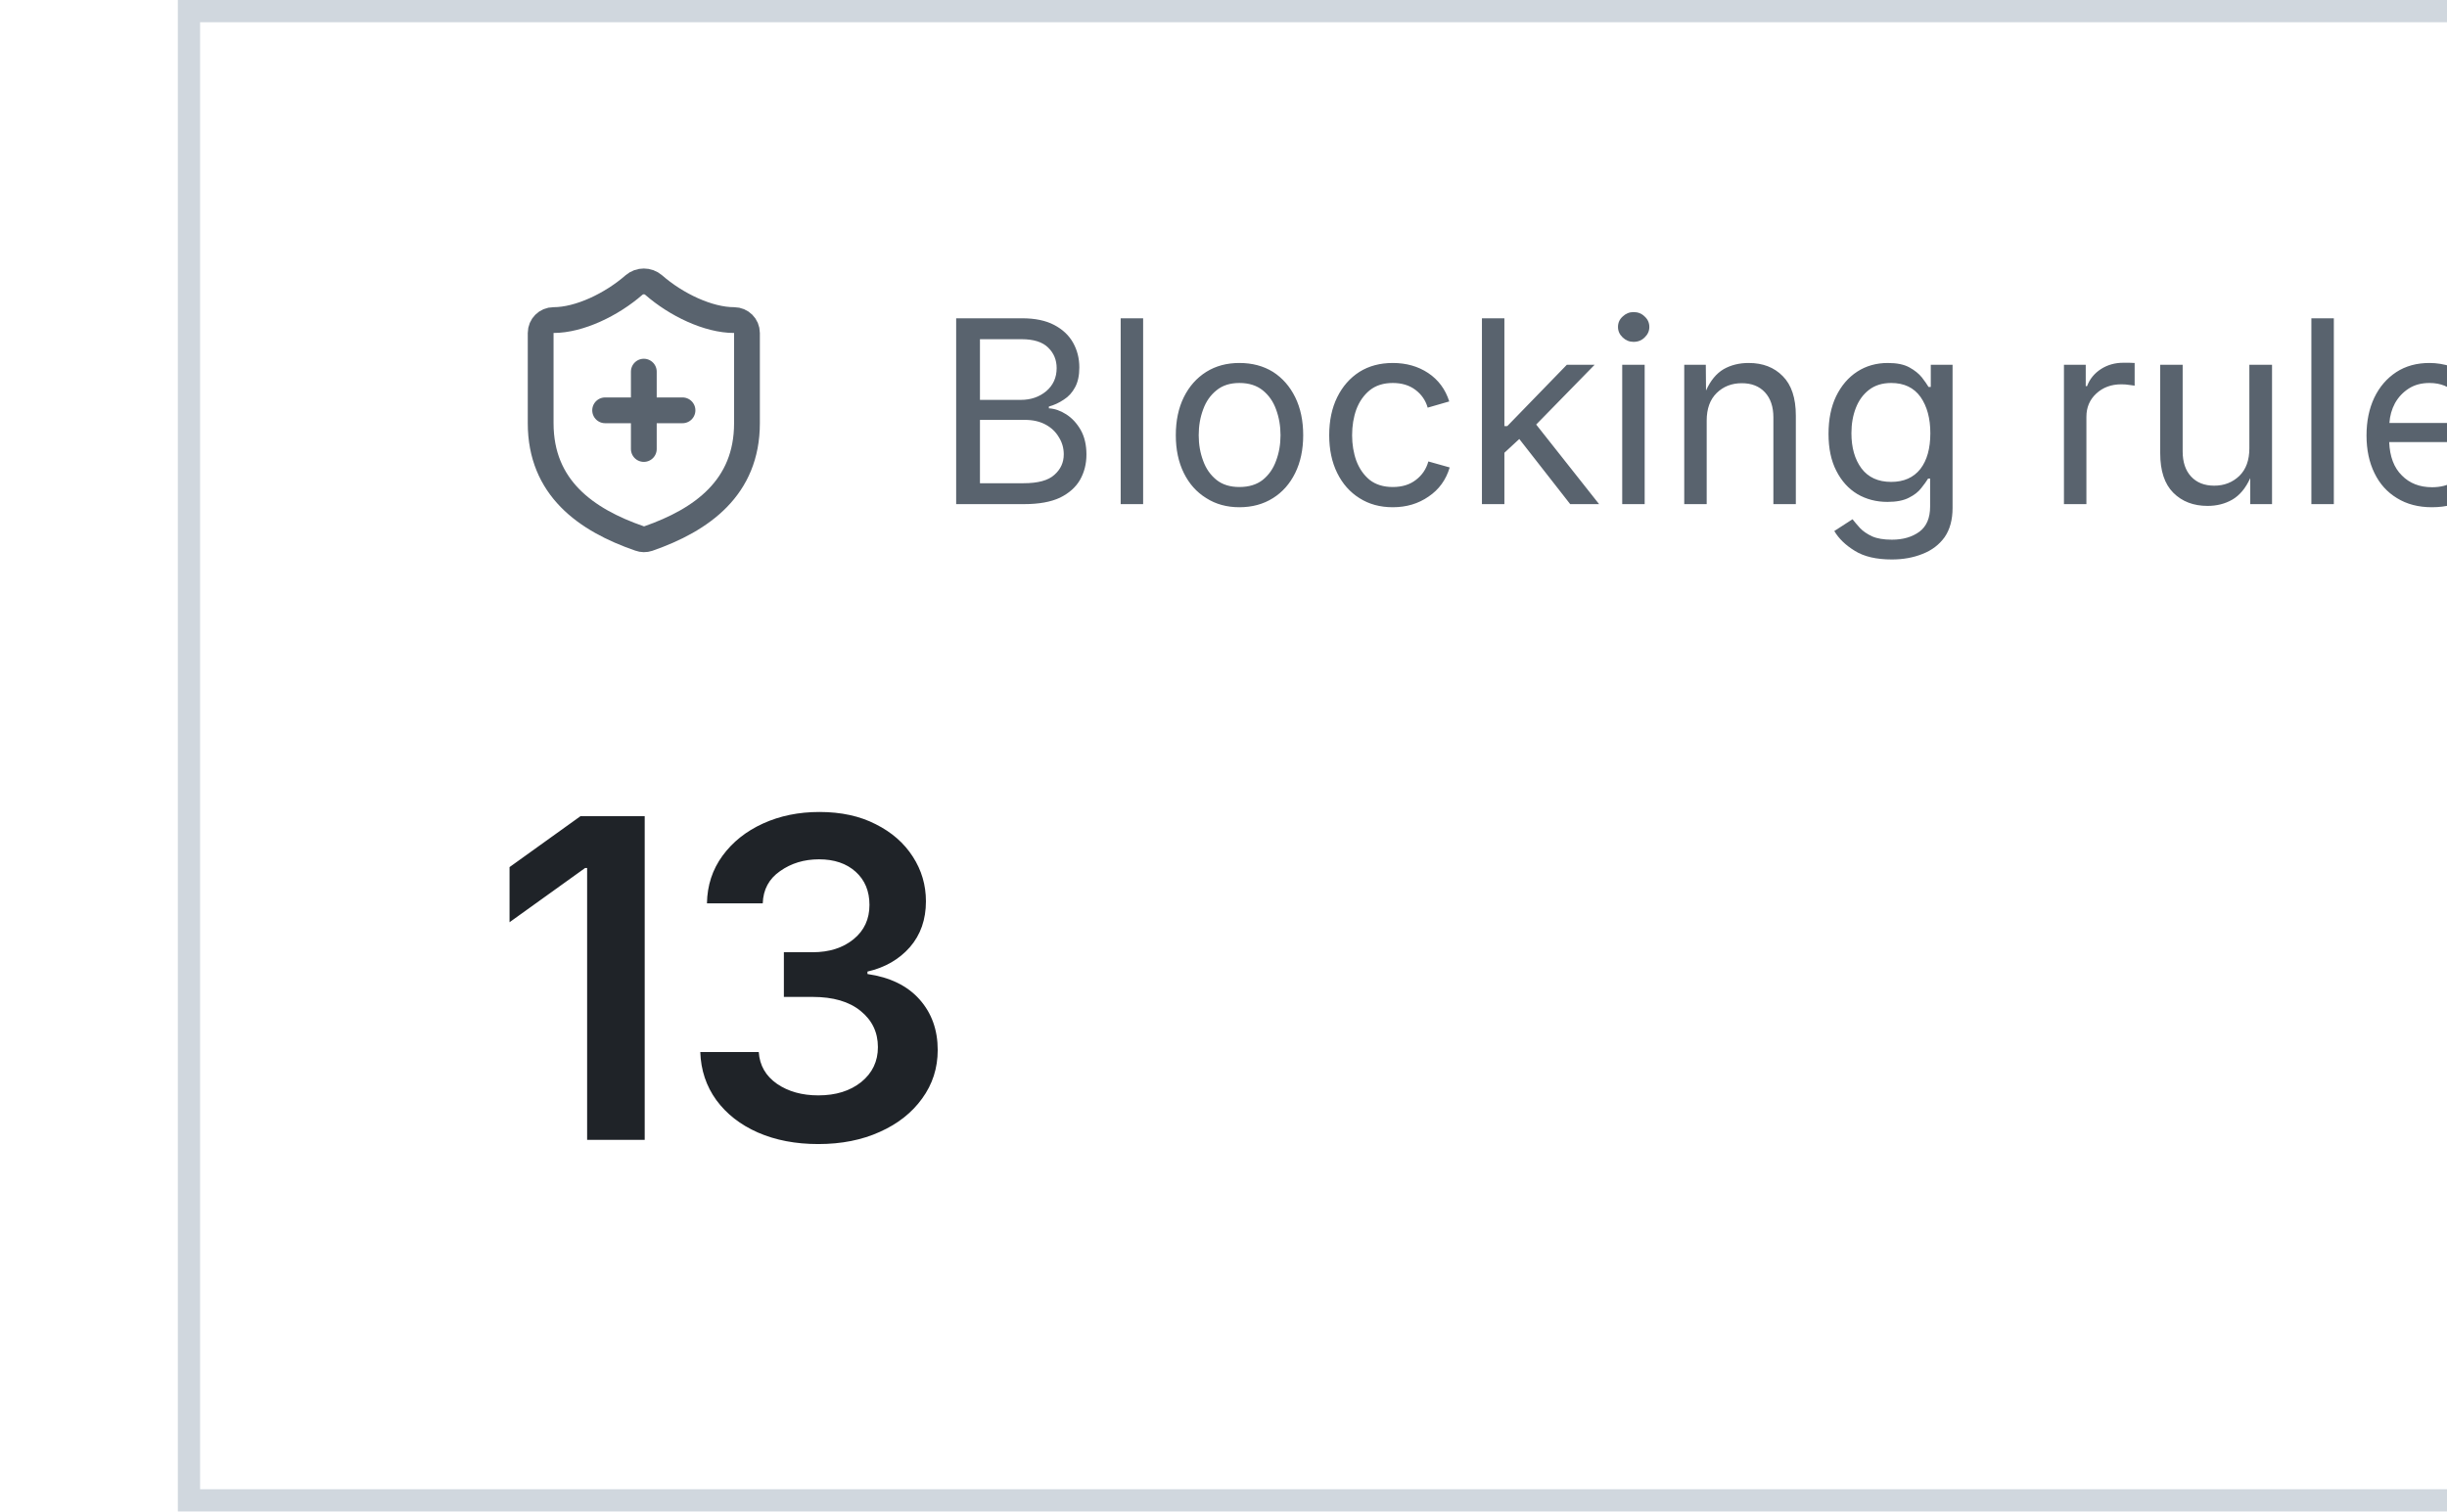
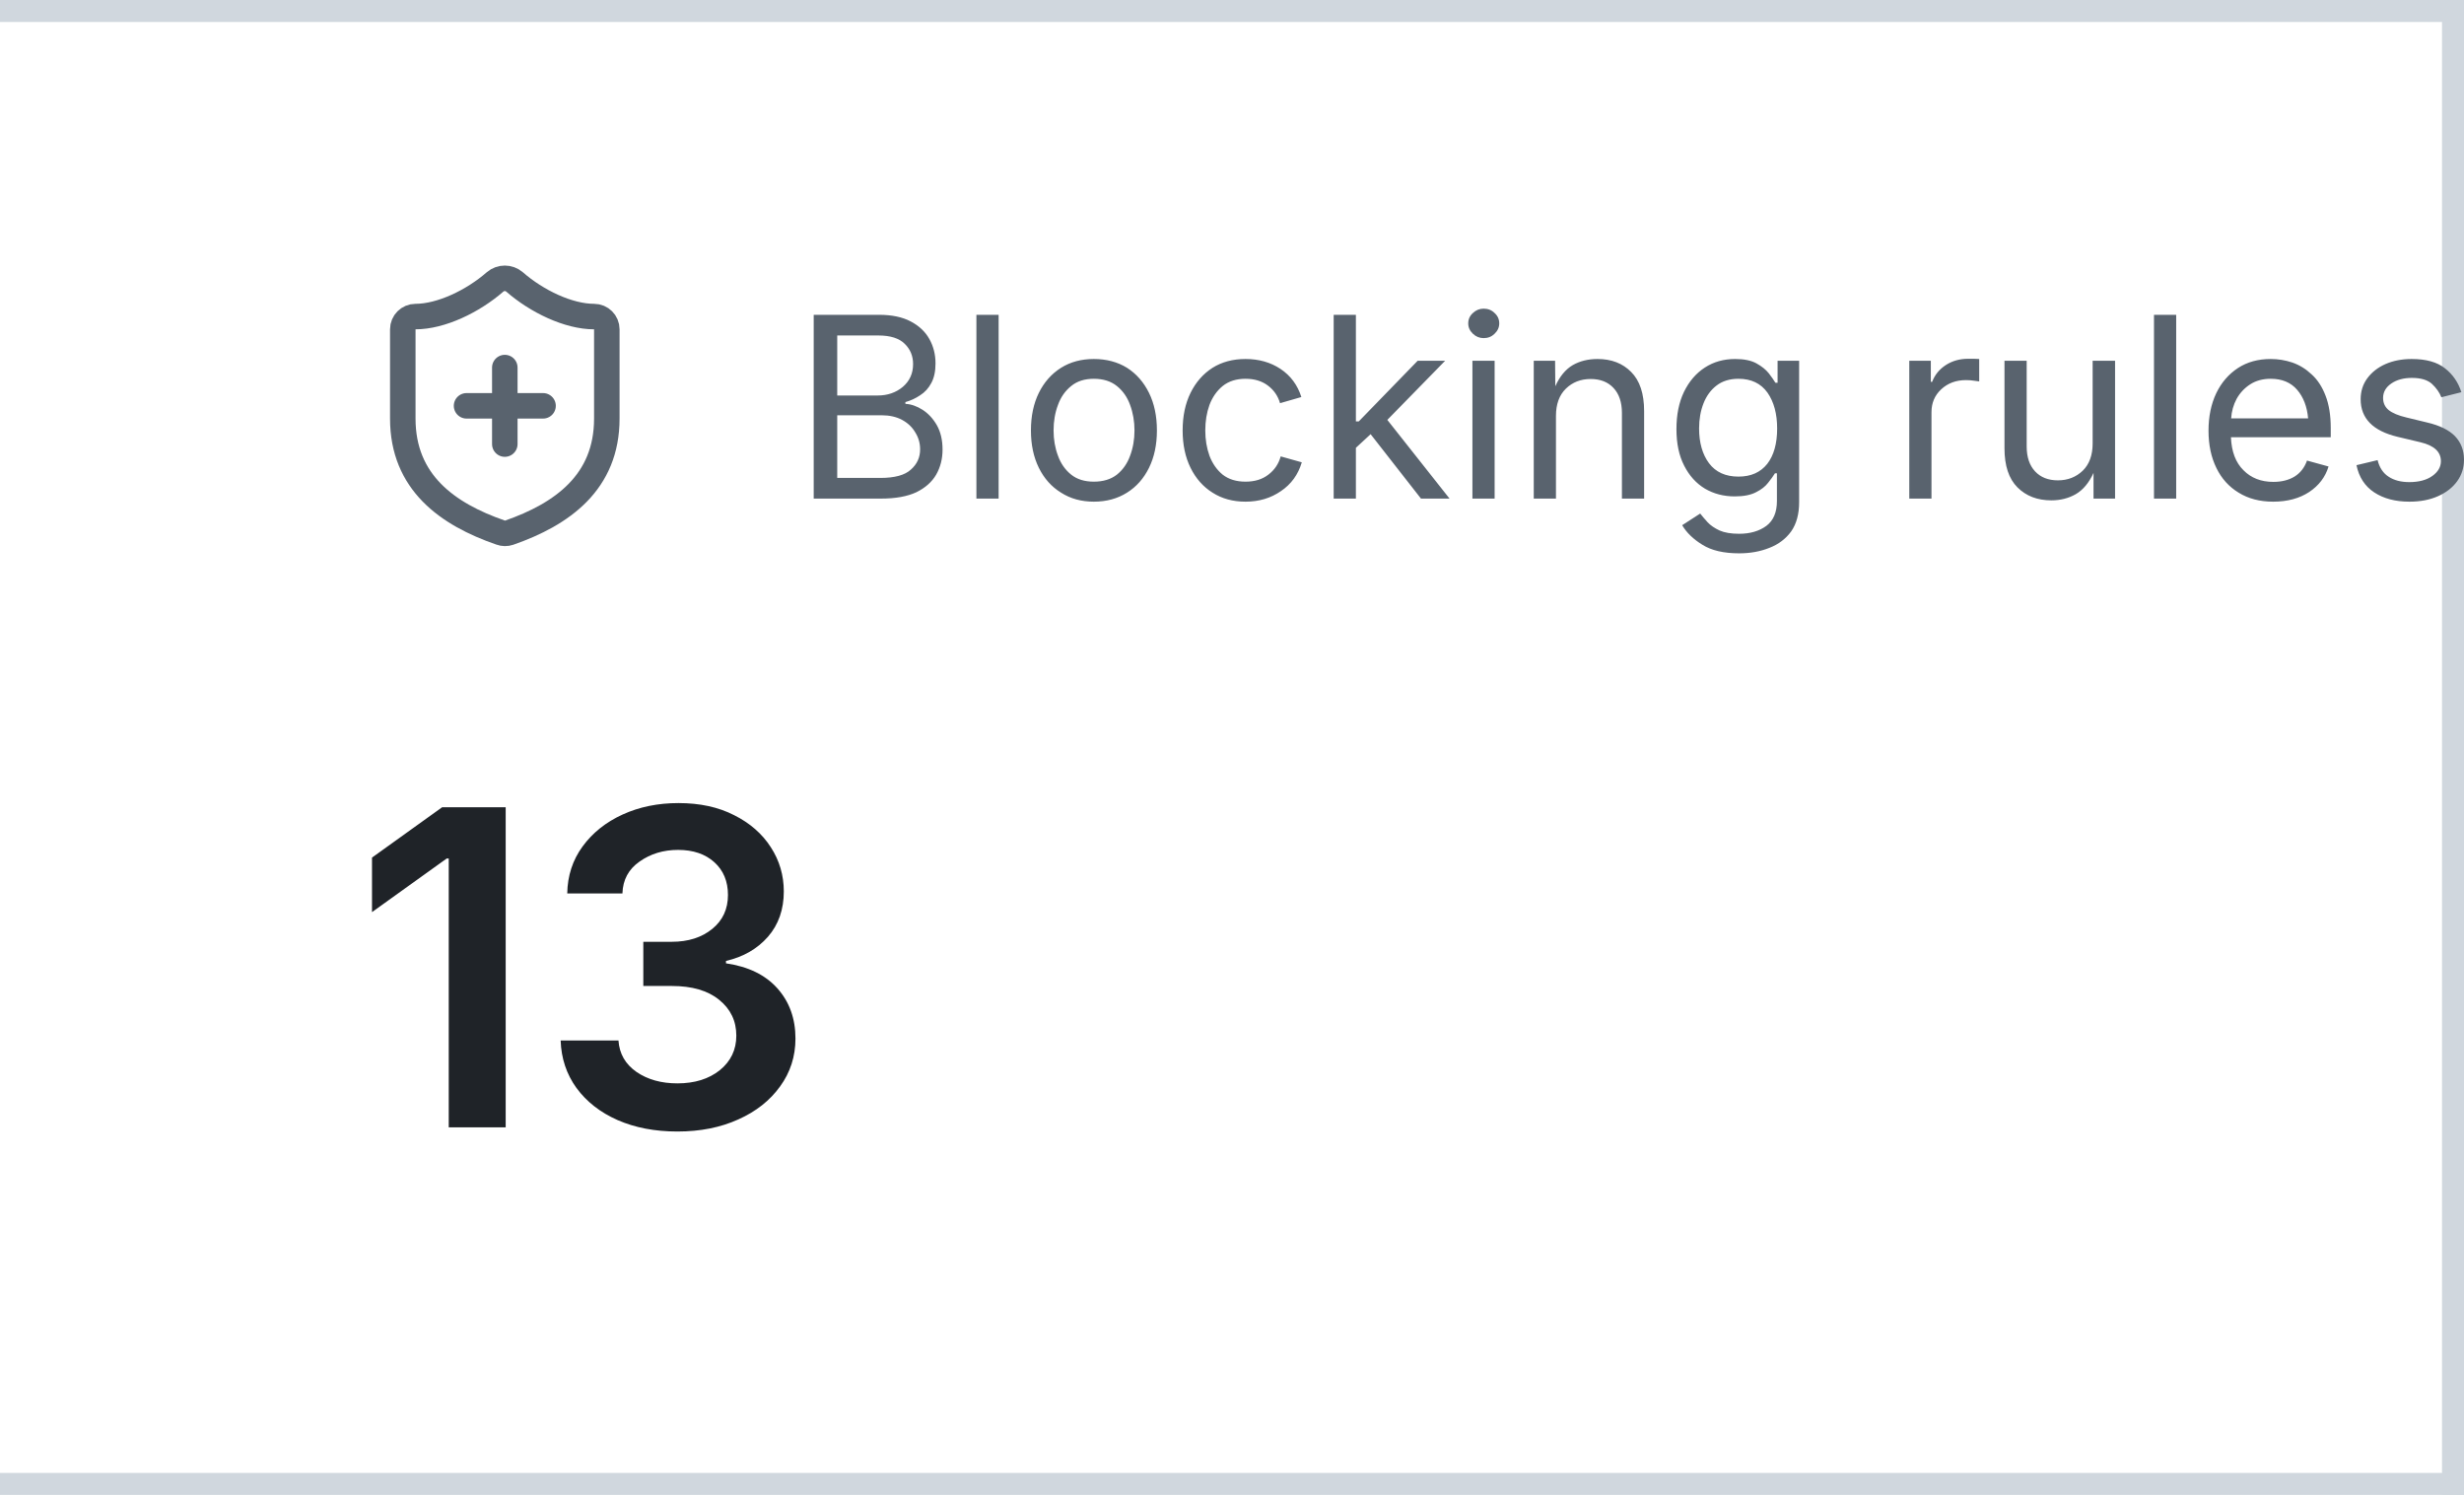
<svg xmlns="http://www.w3.org/2000/svg" width="100%" height="68">
-   <style>.f{width:calc(100% - 9px);fill:none;stroke:#d0d7de}.l{fill:#59636e}.v{fill:#1f2328}.i{stroke:#59636e}@media (prefers-color-scheme:dark){.f{stroke:#30363d}.l{fill:#9198a1}.v{fill:#f0f6fc}.i{stroke:#9198a1}}</style>
-   <rect x="8.5" y="0.5" width="100%" height="67" class="f" />
-   <g transform="translate(22 11.5) scale(0.58)" fill="none" class="i" stroke-width="2" stroke-linecap="round" stroke-linejoin="round">
+   <style>.b{fill:#d0d7de}.l{fill:#59636e}.v{fill:#1f2328}.i{stroke:#59636e}@media (prefers-color-scheme:dark){.b{fill:#30363d}.l{fill:#9198a1}.v{fill:#f0f6fc}.i{stroke:#9198a1}}</style>
+   <rect width="100%" height="1" class="b" />
+   <rect y="67" width="100%" height="1" class="b" />
+   <svg x="100%" overflow="visible">
+     <rect x="-1" width="1" height="68" class="b" />
+   </svg>
+   <g transform="translate(16 11.5) scale(0.58)" fill="none" class="i" stroke-width="2" stroke-linecap="round" stroke-linejoin="round">
    <path d="M20 13c0 5-3.5 7.5-7.66 8.95a1 1 0 0 1-.67-.01C7.5 20.5 4 18 4 13V6a1 1 0 0 1 1-1c2 0 4.5-1.2 6.24-2.72a1.17 1.17 0 0 1 1.52 0C14.51 3.81 17 5 19 5a1 1 0 0 1 1 1z" />
    <path d="M9 12h6" />
    <path d="M12 9v6" />
  </g>
-   <path d="M43.01 38.18V29.82H45.98Q46.85 29.82 47.42 30.12Q47.99 30.42 48.27 30.92Q48.55 31.42 48.55 32.03Q48.55 32.57 48.36 32.92Q48.17 33.28 47.85 33.48Q47.54 33.69 47.18 33.79V33.87Q47.57 33.89 47.96 34.14Q48.35 34.39 48.61 34.84Q48.87 35.3 48.87 35.95Q48.87 36.58 48.58 37.09Q48.29 37.59 47.68 37.89Q47.06 38.18 46.07 38.18ZM44.08 37.24H46.04Q47.02 37.24 47.43 36.86Q47.85 36.49 47.85 35.94Q47.85 35.52 47.63 35.17Q47.42 34.81 47.03 34.6Q46.64 34.39 46.1 34.39H44.08ZM44.08 33.49H45.92Q46.59 33.49 47.06 33.1Q47.53 32.7 47.53 32.06Q47.53 31.51 47.15 31.14Q46.77 30.76 45.95 30.76H44.08ZM51.42 29.82V38.18H50.41V29.82ZM55.75 38.32Q54.9 38.32 54.26 37.91Q53.61 37.51 53.25 36.78Q52.89 36.05 52.89 35.08Q52.89 34.1 53.25 33.37Q53.61 32.64 54.26 32.23Q54.9 31.83 55.75 31.83Q56.61 31.83 57.26 32.23Q57.9 32.64 58.26 33.37Q58.62 34.1 58.62 35.08Q58.62 36.05 58.26 36.78Q57.9 37.51 57.26 37.91Q56.61 38.32 55.75 38.32ZM55.75 37.41Q56.39 37.41 56.8 37.09Q57.21 36.76 57.4 36.23Q57.6 35.7 57.6 35.08Q57.6 34.46 57.4 33.92Q57.21 33.39 56.8 33.06Q56.39 32.73 55.75 32.73Q55.12 32.73 54.72 33.06Q54.31 33.39 54.12 33.92Q53.92 34.45 53.92 35.08Q53.92 35.7 54.12 36.23Q54.31 36.76 54.72 37.09Q55.12 37.41 55.75 37.41ZM62.65 38.32Q61.79 38.32 61.15 37.91Q60.51 37.51 60.15 36.78Q59.79 36.05 59.79 35.08Q59.79 34.1 60.15 33.37Q60.51 32.64 61.15 32.23Q61.79 31.83 62.65 31.83Q63.56 31.83 64.24 32.28Q64.93 32.74 65.19 33.56L64.22 33.84Q64.08 33.35 63.67 33.04Q63.26 32.73 62.65 32.73Q62.02 32.73 61.61 33.06Q61.21 33.39 61.01 33.92Q60.82 34.45 60.82 35.08Q60.82 35.7 61.01 36.23Q61.21 36.76 61.61 37.09Q62.02 37.41 62.65 37.41Q63.28 37.41 63.69 37.09Q64.11 36.77 64.25 36.26L65.21 36.53Q64.96 37.37 64.26 37.84Q63.57 38.32 62.65 38.32ZM66.66 38.18V29.82H67.67V34.67H67.8L70.48 31.91H71.73L69.1 34.6L71.93 38.18H70.63L68.34 35.25L67.67 35.87V38.18ZM72.97 38.18V31.91H73.98V38.18ZM73.48 30.88Q73.2 30.88 72.99 30.68Q72.78 30.48 72.78 30.21Q72.78 29.93 72.99 29.74Q73.2 29.54 73.48 29.54Q73.78 29.54 73.98 29.74Q74.19 29.93 74.19 30.21Q74.19 30.48 73.98 30.68Q73.78 30.88 73.48 30.88ZM76.77 34.42V38.18H75.76V31.91H76.73L76.74 33.07Q77.04 32.4 77.53 32.11Q78.02 31.83 78.66 31.83Q79.61 31.83 80.19 32.42Q80.78 33.01 80.78 34.2V38.18H79.77V34.28Q79.77 33.56 79.39 33.15Q79.01 32.74 78.35 32.74Q77.67 32.74 77.22 33.18Q76.77 33.62 76.77 34.42ZM85.1 40.67Q84.05 40.67 83.43 40.28Q82.81 39.9 82.51 39.39L83.33 38.86Q83.47 39.04 83.67 39.26Q83.87 39.47 84.21 39.63Q84.55 39.78 85.1 39.78Q85.85 39.78 86.34 39.42Q86.82 39.06 86.82 38.29V37.03H86.73Q86.62 37.21 86.42 37.46Q86.23 37.71 85.87 37.89Q85.51 38.08 84.9 38.08Q84.15 38.08 83.55 37.73Q82.95 37.37 82.6 36.68Q82.25 36 82.25 35.02Q82.25 34.04 82.59 33.33Q82.94 32.61 83.54 32.22Q84.14 31.83 84.92 31.83Q85.53 31.83 85.89 32.03Q86.25 32.23 86.45 32.48Q86.65 32.74 86.75 32.91H86.85V31.91H87.83V38.35Q87.83 39.15 87.47 39.67Q87.1 40.18 86.48 40.42Q85.86 40.67 85.1 40.67ZM85.07 37.18Q85.92 37.18 86.38 36.6Q86.83 36.02 86.83 34.99Q86.83 33.99 86.39 33.36Q85.94 32.73 85.07 32.73Q84.47 32.73 84.07 33.04Q83.68 33.34 83.48 33.85Q83.28 34.36 83.28 34.99Q83.28 35.96 83.73 36.57Q84.19 37.18 85.07 37.18ZM92.84 38.18V31.91H93.82V32.87H93.88Q94.06 32.39 94.51 32.1Q94.95 31.82 95.51 31.82Q95.63 31.82 95.78 31.82Q95.93 31.83 96.02 31.83V32.85Q95.98 32.84 95.8 32.82Q95.62 32.79 95.42 32.79Q94.74 32.79 94.29 33.21Q93.85 33.62 93.85 34.25V38.18ZM99.3 38.26Q98.35 38.26 97.76 37.67Q97.17 37.08 97.17 35.89V31.91H98.18V35.81Q98.18 36.53 98.56 36.94Q98.94 37.35 99.6 37.35Q100.27 37.35 100.73 36.91Q101.18 36.47 101.18 35.67V31.91H102.2V38.18H101.22V37.01Q100.91 37.69 100.41 37.98Q99.92 38.26 99.3 38.26ZM104.98 29.82V38.18H103.97V29.82ZM109.39 38.32Q108.48 38.32 107.82 37.91Q107.16 37.51 106.81 36.79Q106.45 36.06 106.45 35.09Q106.45 34.13 106.8 33.39Q107.15 32.66 107.79 32.24Q108.42 31.83 109.28 31.83Q109.78 31.83 110.26 31.99Q110.75 32.16 111.14 32.53Q111.54 32.89 111.77 33.49Q112.01 34.1 112.01 34.97V35.39H107.47Q107.51 36.37 108.04 36.89Q108.56 37.42 109.4 37.42Q109.96 37.42 110.36 37.18Q110.76 36.93 110.93 36.45L111.91 36.72Q111.69 37.44 111.03 37.88Q110.36 38.32 109.39 38.32ZM107.48 34.53H110.98Q110.91 33.73 110.48 33.23Q110.05 32.73 109.28 32.73Q108.74 32.73 108.35 32.98Q107.96 33.23 107.73 33.64Q107.51 34.05 107.48 34.53ZM115.59 38.32Q114.63 38.32 113.99 37.9Q113.35 37.48 113.18 36.66L114.14 36.43Q114.27 36.95 114.65 37.19Q115.02 37.43 115.58 37.43Q116.24 37.43 116.63 37.15Q117.02 36.87 117.02 36.48Q117.02 35.84 116.1 35.62L115.05 35.37Q113.37 34.97 113.37 33.66Q113.37 33.12 113.67 32.71Q113.98 32.29 114.5 32.06Q115.03 31.83 115.69 31.83Q116.67 31.83 117.2 32.25Q117.74 32.67 117.95 33.34L117.04 33.57Q116.91 33.24 116.61 32.96Q116.31 32.69 115.7 32.69Q115.14 32.69 114.77 32.94Q114.39 33.2 114.39 33.6Q114.39 33.94 114.64 34.15Q114.9 34.36 115.45 34.49L116.4 34.72Q117.25 34.92 117.66 35.34Q118.07 35.77 118.07 36.41Q118.07 36.96 117.76 37.39Q117.45 37.82 116.89 38.07Q116.33 38.32 115.59 38.32Z" class="l" transform="translate(0 -15.5)" />
-   <path d="M29 26.72V41.28H26.41V29.05H26.32L22.92 31.49V29.01L26.11 26.72ZM36.81 41.47Q35.28 41.47 34.09 40.95Q32.91 40.43 32.22 39.49Q31.54 38.55 31.5 37.33H34.13Q34.19 38.23 34.95 38.76Q35.71 39.28 36.81 39.28Q37.99 39.28 38.74 38.68Q39.49 38.07 39.49 37.11Q39.49 36.11 38.71 35.48Q37.94 34.85 36.55 34.85H35.26V32.84H36.55Q37.68 32.84 38.4 32.25Q39.11 31.67 39.11 30.71Q39.11 29.78 38.49 29.22Q37.87 28.66 36.84 28.66Q35.84 28.66 35.09 29.19Q34.34 29.71 34.31 30.64H31.8Q31.82 29.43 32.5 28.5Q33.18 27.57 34.32 27.05Q35.46 26.53 36.86 26.53Q38.32 26.53 39.39 27.08Q40.47 27.62 41.06 28.54Q41.65 29.45 41.65 30.55Q41.65 31.78 40.93 32.61Q40.2 33.44 39.02 33.71V33.82Q40.54 34.04 41.36 34.96Q42.18 35.88 42.18 37.24Q42.18 38.46 41.48 39.42Q40.79 40.38 39.58 40.92Q38.37 41.47 36.81 41.47Z" class="v" transform="translate(0 10)" />
+   <path d="M37.01 38.18V29.82H39.98Q40.85 29.82 41.42 30.12Q41.99 30.42 42.27 30.92Q42.55 31.42 42.55 32.03Q42.55 32.57 42.36 32.92Q42.17 33.28 41.85 33.48Q41.54 33.69 41.18 33.79V33.87Q41.57 33.89 41.96 34.14Q42.35 34.39 42.61 34.84Q42.87 35.3 42.87 35.95Q42.87 36.58 42.58 37.09Q42.29 37.59 41.68 37.89Q41.06 38.18 40.07 38.18ZM38.08 37.24H40.04Q41.02 37.24 41.43 36.86Q41.85 36.49 41.85 35.94Q41.85 35.52 41.63 35.17Q41.42 34.81 41.03 34.6Q40.64 34.39 40.1 34.39H38.08ZM38.08 33.49H39.92Q40.59 33.49 41.06 33.1Q41.53 32.7 41.53 32.06Q41.53 31.51 41.15 31.14Q40.77 30.76 39.95 30.76H38.08ZM45.42 29.82V38.18H44.41V29.82ZM49.75 38.32Q48.9 38.32 48.26 37.91Q47.61 37.51 47.25 36.78Q46.89 36.05 46.89 35.08Q46.89 34.1 47.25 33.37Q47.61 32.64 48.26 32.23Q48.9 31.83 49.75 31.83Q50.61 31.83 51.26 32.23Q51.9 32.64 52.26 33.37Q52.62 34.1 52.62 35.08Q52.62 36.05 52.26 36.78Q51.9 37.51 51.26 37.91Q50.61 38.32 49.75 38.32ZM49.75 37.41Q50.39 37.41 50.8 37.09Q51.21 36.76 51.4 36.23Q51.6 35.7 51.6 35.08Q51.6 34.46 51.4 33.92Q51.21 33.39 50.8 33.06Q50.39 32.73 49.75 32.73Q49.12 32.73 48.72 33.06Q48.31 33.39 48.12 33.92Q47.92 34.45 47.92 35.08Q47.92 35.7 48.12 36.23Q48.31 36.76 48.72 37.09Q49.12 37.41 49.75 37.41ZM56.65 38.32Q55.79 38.32 55.15 37.91Q54.51 37.51 54.15 36.78Q53.79 36.05 53.79 35.08Q53.79 34.1 54.15 33.37Q54.51 32.64 55.15 32.23Q55.79 31.83 56.65 31.83Q57.56 31.83 58.24 32.28Q58.93 32.74 59.19 33.56L58.22 33.84Q58.08 33.35 57.67 33.04Q57.26 32.73 56.65 32.73Q56.02 32.73 55.61 33.06Q55.21 33.39 55.01 33.92Q54.82 34.45 54.82 35.08Q54.82 35.7 55.01 36.23Q55.21 36.76 55.61 37.09Q56.02 37.41 56.65 37.41Q57.28 37.41 57.69 37.09Q58.11 36.77 58.25 36.26L59.21 36.53Q58.96 37.37 58.26 37.84Q57.57 38.32 56.65 38.32ZM60.66 38.18V29.82H61.67V34.67H61.8L64.48 31.91H65.73L63.1 34.6L65.93 38.18H64.63L62.34 35.25L61.67 35.87V38.18ZM66.97 38.18V31.91H67.98V38.18ZM67.48 30.88Q67.2 30.88 66.99 30.68Q66.78 30.48 66.78 30.21Q66.78 29.93 66.99 29.74Q67.2 29.54 67.48 29.54Q67.78 29.54 67.98 29.74Q68.19 29.93 68.19 30.21Q68.19 30.48 67.98 30.68Q67.78 30.88 67.48 30.88ZM70.77 34.42V38.18H69.76V31.91H70.73L70.74 33.07Q71.04 32.4 71.53 32.11Q72.02 31.83 72.66 31.83Q73.61 31.83 74.19 32.42Q74.78 33.01 74.78 34.2V38.18H73.77V34.28Q73.77 33.56 73.39 33.15Q73.01 32.74 72.35 32.74Q71.67 32.74 71.22 33.18Q70.77 33.62 70.77 34.42ZM79.1 40.67Q78.05 40.67 77.43 40.28Q76.81 39.9 76.51 39.39L77.33 38.86Q77.47 39.04 77.67 39.26Q77.87 39.47 78.21 39.63Q78.55 39.78 79.1 39.78Q79.85 39.78 80.34 39.42Q80.82 39.06 80.82 38.29V37.03H80.73Q80.62 37.21 80.42 37.46Q80.23 37.71 79.87 37.89Q79.51 38.08 78.9 38.08Q78.15 38.08 77.55 37.73Q76.95 37.37 76.6 36.68Q76.25 36 76.25 35.02Q76.25 34.04 76.59 33.33Q76.94 32.61 77.54 32.22Q78.14 31.83 78.92 31.83Q79.53 31.83 79.89 32.03Q80.25 32.23 80.45 32.48Q80.65 32.74 80.75 32.91H80.85V31.91H81.83V38.35Q81.83 39.15 81.47 39.67Q81.1 40.18 80.48 40.42Q79.86 40.67 79.1 40.67ZM79.07 37.18Q79.92 37.18 80.38 36.6Q80.83 36.02 80.83 34.99Q80.83 33.99 80.39 33.36Q79.94 32.73 79.07 32.73Q78.47 32.73 78.07 33.04Q77.68 33.34 77.48 33.85Q77.28 34.36 77.28 34.99Q77.28 35.96 77.73 36.57Q78.19 37.18 79.07 37.18ZM86.84 38.18V31.91H87.82V32.87H87.88Q88.06 32.39 88.51 32.1Q88.95 31.82 89.51 31.82Q89.63 31.82 89.78 31.82Q89.93 31.83 90.02 31.83V32.85Q89.98 32.84 89.8 32.82Q89.62 32.79 89.42 32.79Q88.74 32.79 88.29 33.21Q87.85 33.62 87.85 34.25V38.18ZM93.3 38.26Q92.35 38.26 91.76 37.67Q91.17 37.08 91.17 35.89V31.91H92.18V35.81Q92.18 36.53 92.56 36.94Q92.94 37.35 93.6 37.35Q94.27 37.35 94.73 36.91Q95.18 36.47 95.18 35.67V31.91H96.2V38.18H95.22V37.01Q94.91 37.69 94.41 37.98Q93.92 38.26 93.3 38.26ZM98.98 29.82V38.18H97.97V29.82ZM103.39 38.32Q102.48 38.32 101.82 37.91Q101.16 37.51 100.81 36.79Q100.45 36.06 100.45 35.09Q100.45 34.13 100.8 33.39Q101.15 32.66 101.79 32.24Q102.42 31.83 103.28 31.83Q103.78 31.83 104.26 31.99Q104.75 32.16 105.14 32.53Q105.54 32.89 105.77 33.49Q106.01 34.1 106.01 34.97V35.39H101.47Q101.51 36.37 102.04 36.89Q102.56 37.42 103.4 37.42Q103.96 37.42 104.36 37.18Q104.76 36.93 104.93 36.45L105.91 36.72Q105.69 37.44 105.03 37.88Q104.36 38.32 103.39 38.32ZM101.48 34.53H104.98Q104.91 33.73 104.48 33.23Q104.05 32.73 103.28 32.73Q102.74 32.73 102.35 32.98Q101.96 33.23 101.73 33.64Q101.51 34.05 101.48 34.53ZM109.59 38.32Q108.63 38.32 107.99 37.9Q107.35 37.48 107.18 36.66L108.14 36.43Q108.27 36.95 108.65 37.19Q109.02 37.43 109.58 37.43Q110.24 37.43 110.63 37.15Q111.02 36.87 111.02 36.48Q111.02 35.84 110.1 35.62L109.05 35.37Q107.37 34.97 107.37 33.66Q107.37 33.12 107.67 32.71Q107.98 32.29 108.5 32.06Q109.03 31.83 109.69 31.83Q110.67 31.83 111.2 32.25Q111.74 32.67 111.95 33.34L111.04 33.57Q110.91 33.24 110.61 32.96Q110.31 32.69 109.7 32.69Q109.14 32.69 108.77 32.94Q108.39 33.2 108.39 33.6Q108.39 33.94 108.64 34.15Q108.9 34.36 109.45 34.49L110.4 34.72Q111.25 34.92 111.66 35.34Q112.07 35.77 112.07 36.41Q112.07 36.96 111.76 37.39Q111.45 37.82 110.89 38.07Q110.33 38.32 109.59 38.32Z" class="l" transform="translate(0 -15.5)" />
+   <path d="M23 26.72V41.28H20.41V29.05H20.32L16.92 31.49V29.01L20.11 26.72ZM30.81 41.47Q29.28 41.47 28.09 40.95Q26.91 40.43 26.22 39.49Q25.54 38.55 25.5 37.33H28.13Q28.19 38.23 28.95 38.76Q29.71 39.28 30.81 39.28Q31.99 39.28 32.74 38.68Q33.49 38.07 33.49 37.11Q33.49 36.11 32.71 35.48Q31.94 34.85 30.55 34.85H29.26V32.84H30.55Q31.68 32.84 32.4 32.25Q33.11 31.67 33.11 30.71Q33.11 29.78 32.49 29.22Q31.87 28.66 30.84 28.66Q29.84 28.66 29.09 29.19Q28.34 29.71 28.31 30.64H25.8Q25.82 29.43 26.5 28.5Q27.18 27.57 28.32 27.05Q29.46 26.53 30.86 26.53Q32.32 26.53 33.39 27.08Q34.47 27.62 35.06 28.54Q35.65 29.45 35.65 30.55Q35.65 31.78 34.93 32.61Q34.2 33.44 33.02 33.71V33.82Q34.54 34.04 35.36 34.96Q36.18 35.88 36.18 37.24Q36.18 38.46 35.48 39.42Q34.79 40.38 33.58 40.92Q32.37 41.47 30.81 41.47Z" class="v" transform="translate(0 10)" />
</svg>
